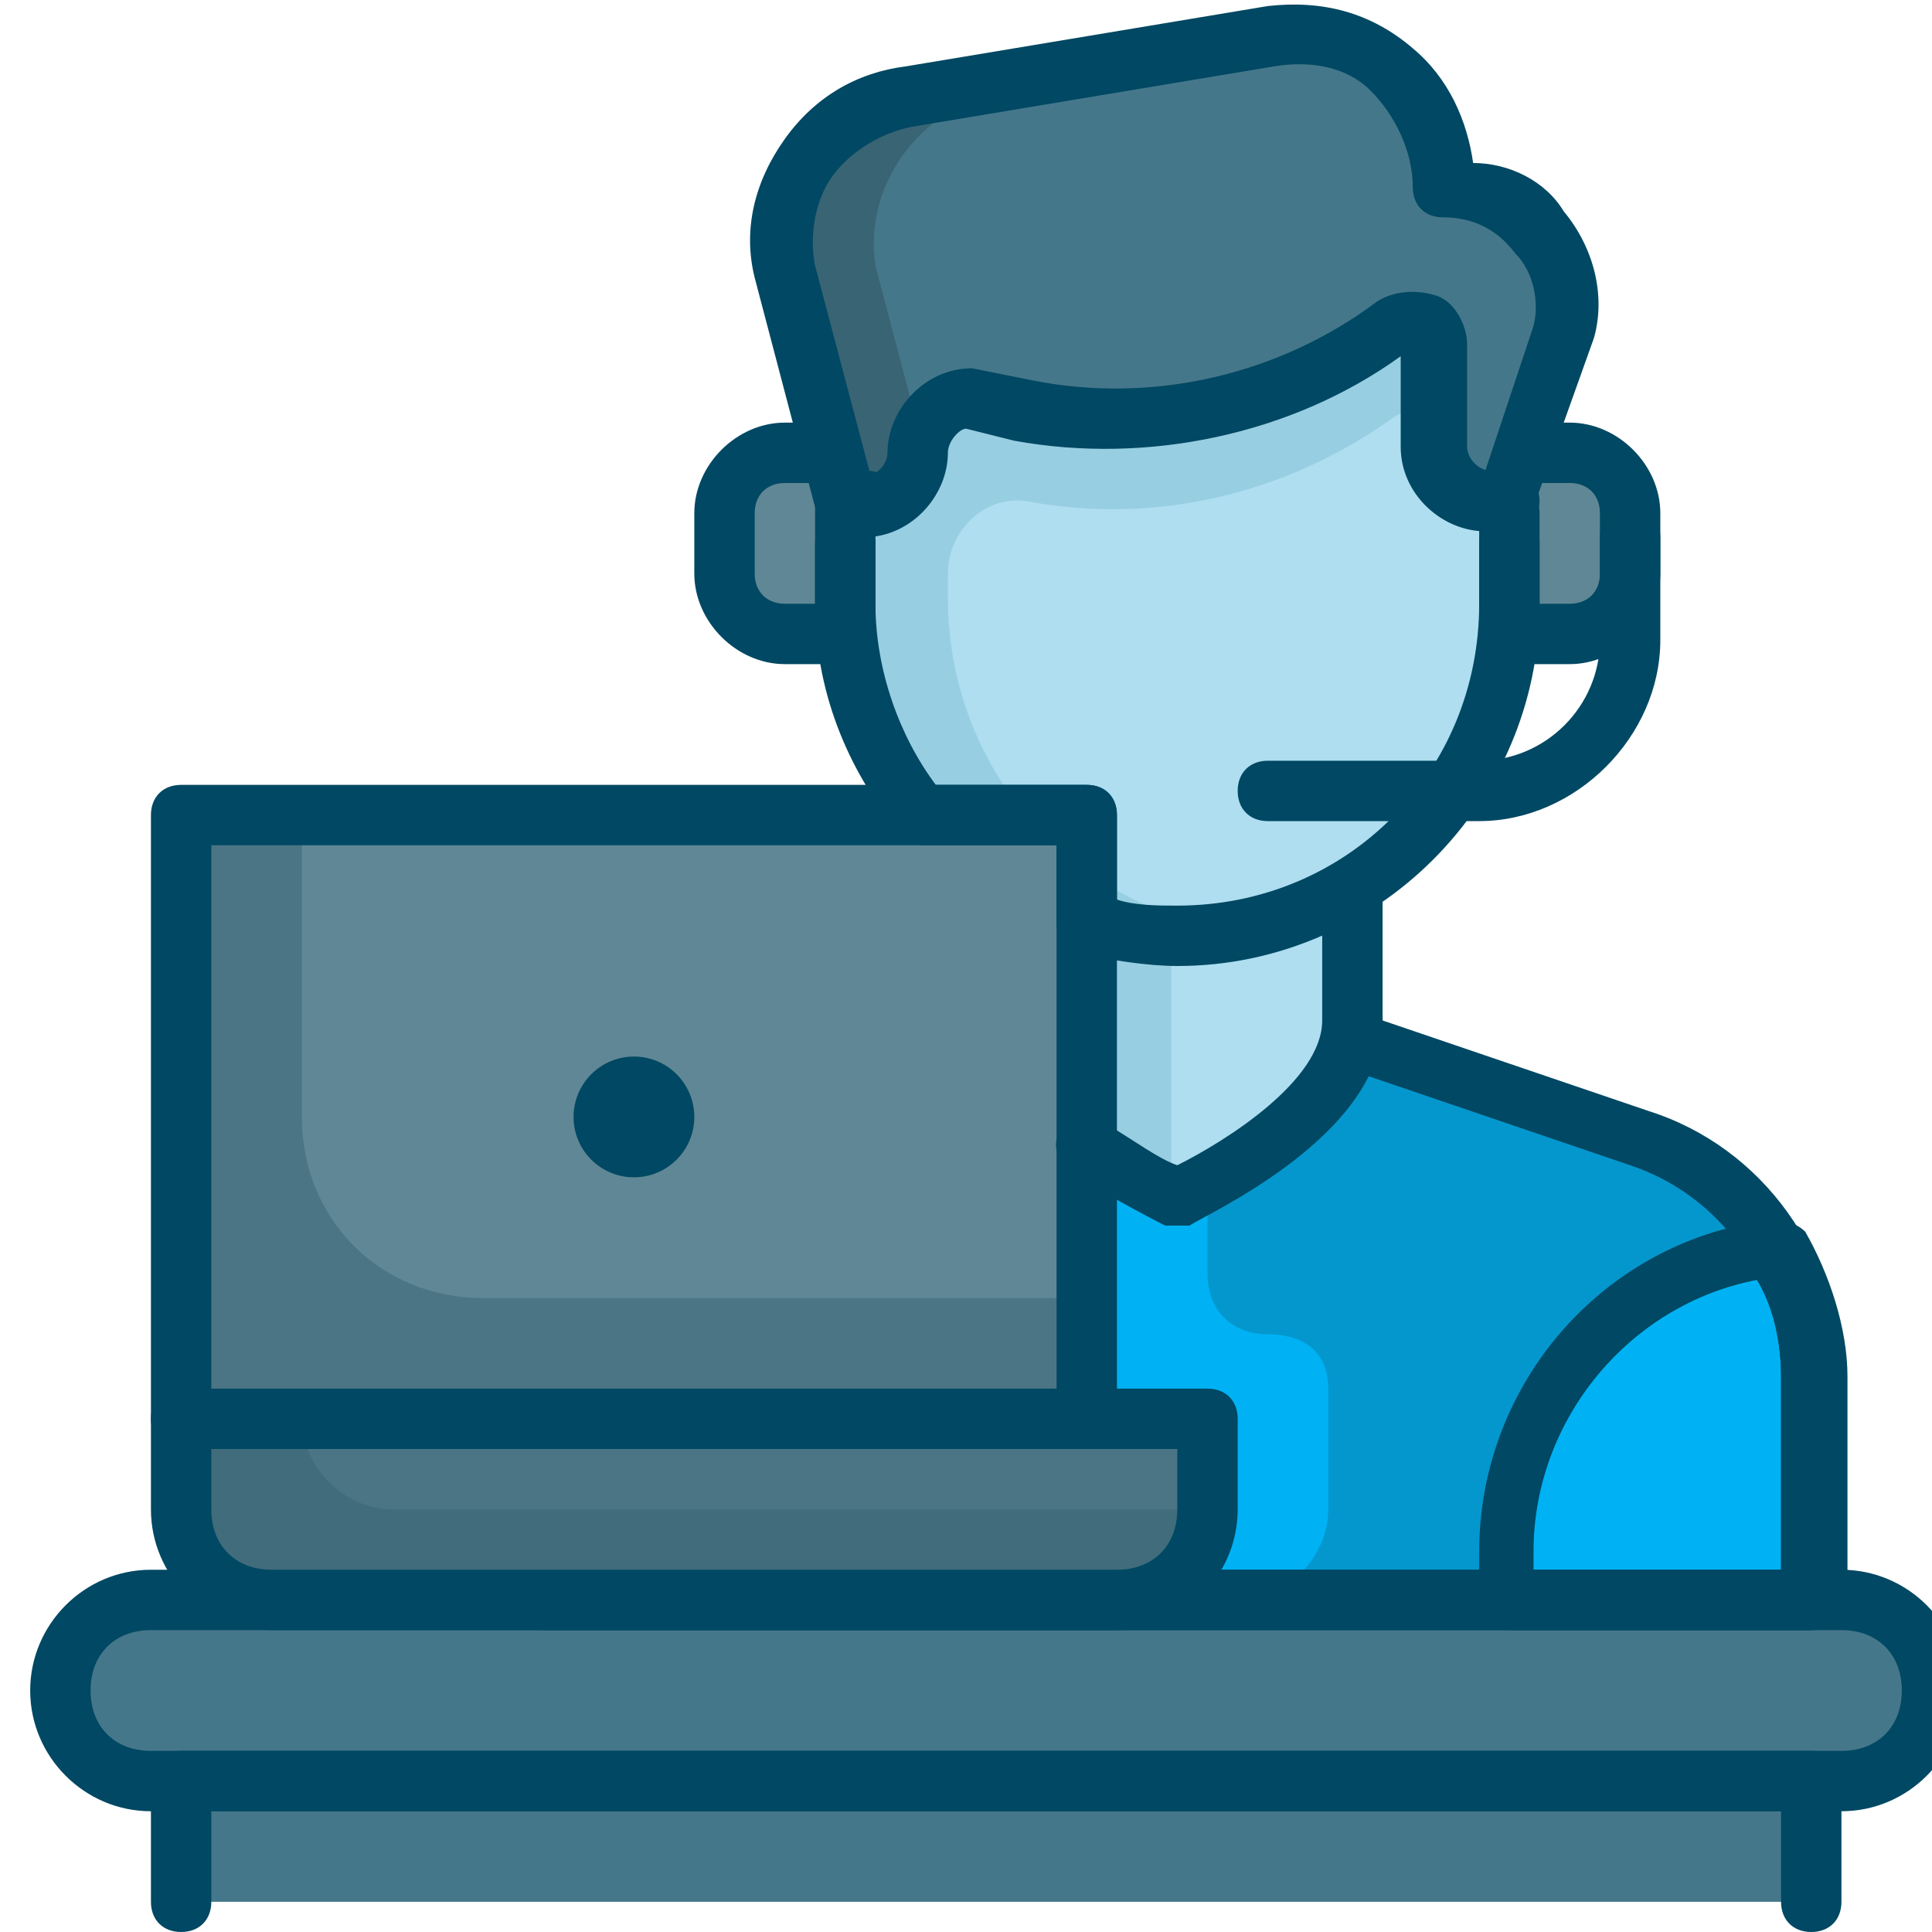
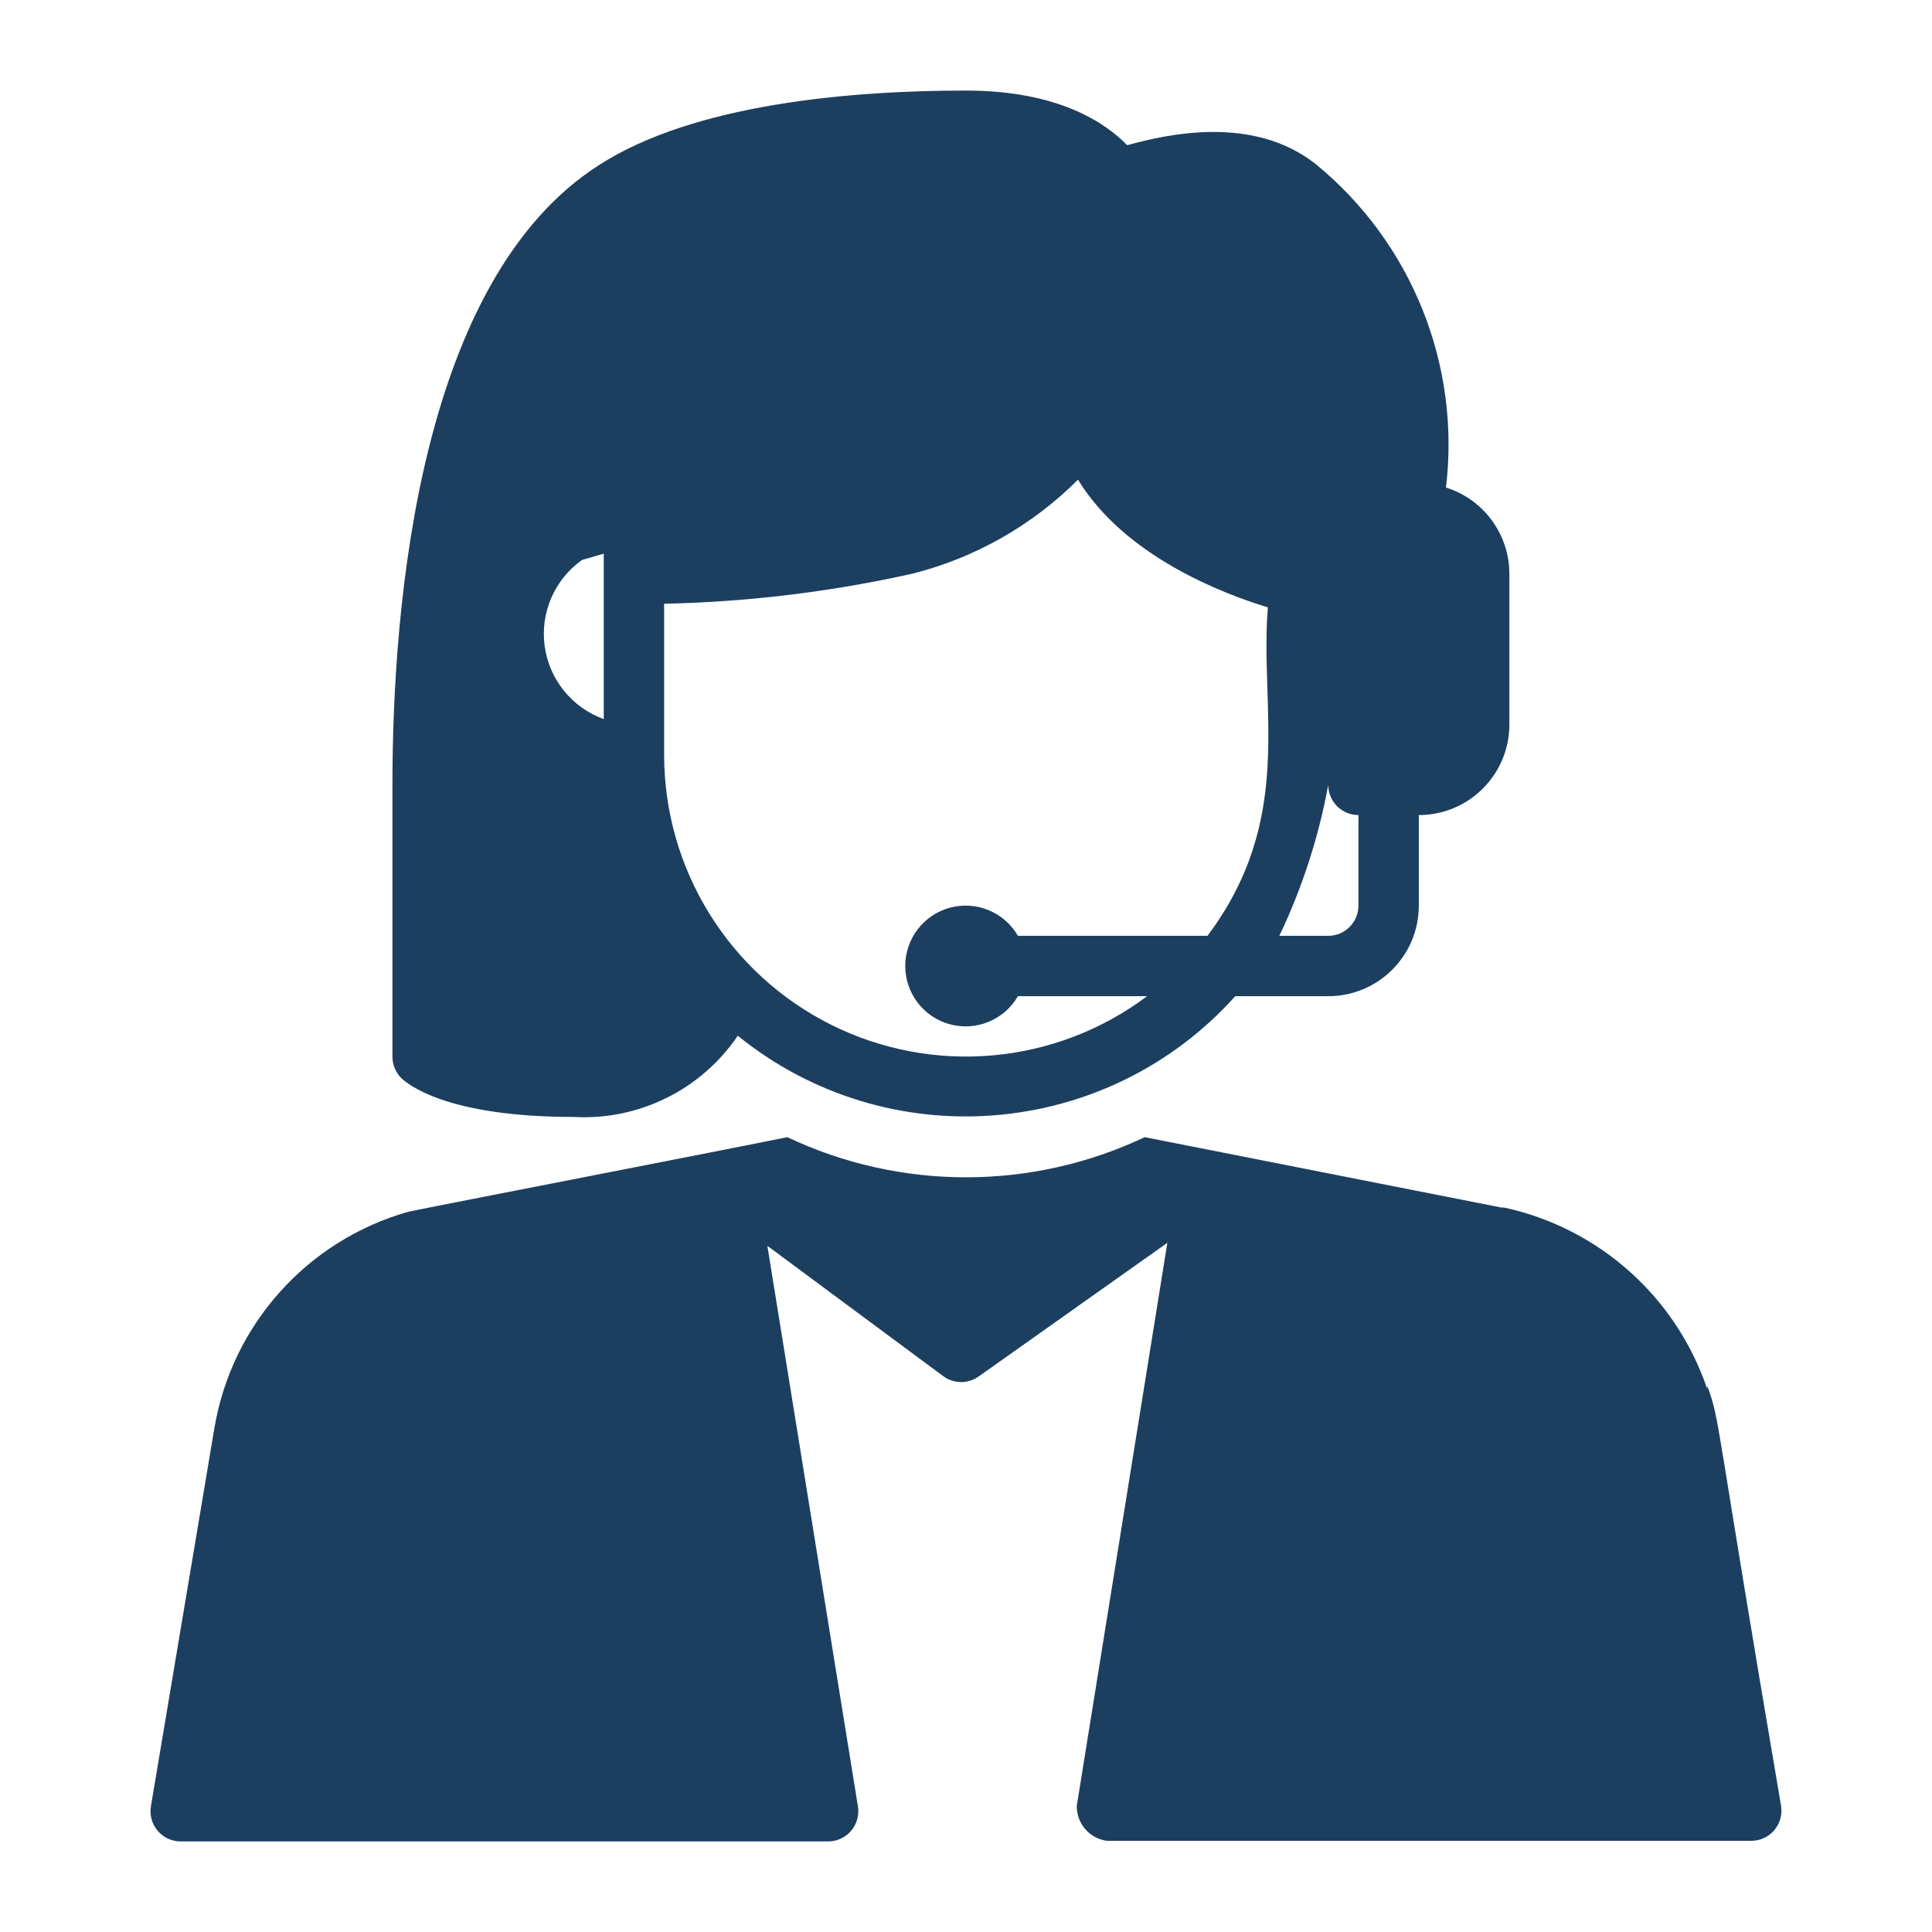
- <svg xmlns="http://www.w3.org/2000/svg" viewBox="0 0 32 32" id="Customer">
-   <path fill="#0497ce" d="M16.6 17.3l-4.7 1.6C10.2 19.4 9 21 9 22.8v3.7h21v-3.7c0-1.8-1.2-3.4-2.9-4l-4.7-1.6" class="color01a6ff svgShape" />
-   <path fill="#00b2f4" d="M20.5 26.5c.8 0 1.5-.7 1.5-1.5v-2c0-.6-.4-.9-1-.9s-1-.4-1-1v-3.9h-3.4l-4.7 1.6c-1.7.6-2.9 2.2-2.9 4v3.7h11.5z" class="color006ef4 svgShape" />
-   <path fill="#aedef0" d="M16.5 14.8v2.1c0 1.6 2.9 2.9 2.9 2.9s2.9-1.3 2.9-2.9v-2.1" class="colorf0c9ae svgShape" />
-   <path fill="#98cee2" d="M19.5 14.8h-3v2.1c0 1.6 2.9 2.9 2.9 2.9v-5z" class="colore2b698 svgShape" />
-   <path fill="#00b2f4" d="M30 26.5v-3.7c0-.8-.2-1.5-.6-2.2-2.5.3-4.4 2.4-4.4 5v.8h5z" class="color006ef4 svgShape" />
-   <path fill="#45778a" d="M30.5 26.5h-28c-.8 0-1.5.7-1.5 1.5s.7 1.5 1.5 1.5h28c.8 0 1.5-.7 1.5-1.5s-.7-1.5-1.5-1.5zM30 31.5v-2H3v2" class="color8a6845 svgShape" />
-   <path fill="#608795" d="M14 9v1.5h-1c-.6 0-1-.4-1-1v-1c0-.6.4-1 1-1h.5M25 9v1.5h1c.6 0 1-.4 1-1v-1c0-.6-.4-1-1-1h-.5" class="color607d95 svgShape" />
-   <path fill="#45778a" d="M24.7 8.3h.3l1-2.8c.3-1.3-.7-2.5-2-2.5C24 1.5 22.6.3 21.1.6l-6 1c-1.4.2-2.3 1.6-2.1 2.9l1 3.8h.3" class="color8a6845 svgShape" />
-   <path fill="#aedef0" d="M24.6 8.3c-.5 0-.9-.4-.9-.9V5.7c0-.4-.4-.6-.7-.3-1.7 1.3-4 1.8-6.1 1.4l-.9-.2c-.5 0-.9.4-.9.9s-.4.9-.9.9H14V10c0 3 2.5 5.5 5.5 5.5S25 13 25 10V8.3h-.4z" class="colorf0c9ae svgShape" />
-   <path fill="#396474" d="M16.6 1.5l5.6-.9c-.3-.1-.7-.1-1.1-.1l-6 1c-1.4.2-2.3 1.6-2.1 2.9l1 3.8h1.5l-1-3.8c-.2-1.3.7-2.6 2.1-2.9z" class="color745539 svgShape" />
-   <path fill="#98cee2" d="M23.8 5.5c0-.4-.4-.6-.7-.3C21.4 6.5 19.2 7 17 6.6l-.9-.2c-.2 0-.3.1-.4.1l-.3.1v.2c-.1.1-.1.3-.1.4 0 .5-.4.9-.9.9H14V10c0 3.1 2.5 5.5 5.5 5.5v.2c.3 0 .6-.3.9-.3-2.7-.4-4.7-2.7-4.7-5.5v-.4c0-.7.6-1.3 1.3-1.2 2.1.4 4.3-.1 6.1-1.4.3-.2.7 0 .7.3V5.5z" class="colore2b698 svgShape" />
-   <path fill="#004863" d="M30.5 30h-28c-1.1 0-2-.9-2-2s.9-2 2-2h28c1.1 0 2 .9 2 2s-.9 2-2 2zm-28-3c-.6 0-1 .4-1 1s.4 1 1 1h28c.6 0 1-.4 1-1s-.4-1-1-1h-28z" class="color004463 svgShape" />
-   <path fill="#004863" d="M30 32c-.3 0-.5-.2-.5-.5V30h-26v1.5c0 .3-.2.5-.5.5s-.5-.2-.5-.5v-2c0-.3.2-.5.5-.5h27c.3 0 .5.2.5.5v2c0 .3-.2.5-.5.5zM25 8.8h-.3c-.3 0-.5-.2-.5-.5s.2-.5.4-.5l.8-2.4c.1-.4 0-.9-.3-1.2-.3-.4-.7-.6-1.2-.6-.3 0-.5-.2-.5-.5 0-.6-.3-1.2-.7-1.6-.4-.4-1-.5-1.6-.4l-6 1c-.5.1-1 .4-1.3.8-.3.4-.4 1-.3 1.5l.9 3.4c.2 0 .4.2.4.5s-.2.5-.5.5H14c-.2 0-.4-.2-.5-.4l-1-3.8c-.2-.8 0-1.6.5-2.3.5-.7 1.2-1.1 2-1.2l6-1c.9-.1 1.7.1 2.4.7.6.5.9 1.2 1 1.9.6 0 1.2.3 1.5.8.5.6.7 1.4.5 2.1l-1 2.8c0 .3-.2.4-.4.4z" class="color004463 svgShape" />
-   <path fill="#004863" d="M24.9 8.8h-.3c-.7 0-1.4-.6-1.4-1.4V5.9c-1.8 1.3-4.2 1.8-6.4 1.4l-.8-.2c-.1 0-.3.2-.3.4 0 .7-.6 1.4-1.4 1.4H14c-.3 0-.5-.2-.5-.5s.2-.5.5-.5h.3c.2 0 .4-.2.4-.4 0-.7.6-1.4 1.4-1.4l1 .2c2 .4 4.1-.1 5.7-1.3.3-.2.7-.2 1-.1s.5.5.5.8v1.7c0 .2.2.4.4.4h.3c.3 0 .5.2.5.5s-.3.5-.6.5zM30 27H9c-.3 0-.5-.2-.5-.5s.2-.5.5-.5h20.5v-3.2c0-1.6-1-3-2.5-3.5l-4.7-1.6c-.3-.1-.4-.4-.3-.6.1-.3.4-.4.6-.3l4.7 1.6c1.9.6 3.2 2.4 3.2 4.5v3.7c0 .2-.2.4-.5.4z" class="color004463 svgShape" />
-   <path fill="#004863" d="M30 27h-5c-.3 0-.5-.2-.5-.5v-.8c0-2.8 2.1-5.2 4.9-5.5.2 0 .4.1.5.2.4.7.7 1.6.7 2.4v3.7c-.1.3-.3.5-.6.5zm-4.5-1h4v-3.2c0-.5-.1-1.1-.4-1.6-2.1.4-3.7 2.3-3.7 4.5v.3zM24.5 13.6H21c-.3 0-.5-.2-.5-.5s.2-.5.5-.5h3.5c1.1 0 2-.9 2-2V8.9c0-.3.2-.5.5-.5s.5.2.5.5v1.7c0 1.6-1.4 3-3 3zM14 11h-1c-.8 0-1.5-.7-1.5-1.5v-1c0-.8.7-1.5 1.5-1.5h.5c.3 0 .5.2.5.5s-.2.5-.5.5H13c-.3 0-.5.2-.5.5v1c0 .3.2.5.5.5h.5V9c0-.3.2-.5.5-.5s.5.2.5.5v1.5c0 .3-.2.5-.5.5z" class="color004463 svgShape" />
-   <path fill="#004863" d="M26 11h-1c-.3 0-.5-.2-.5-.5V9c0-.3.2-.5.5-.5s.5.2.5.5v1h.5c.3 0 .5-.2.5-.5v-1c0-.3-.2-.5-.5-.5h-.5c-.3 0-.5-.2-.5-.5s.2-.5.5-.5h.5c.8 0 1.5.7 1.5 1.5v1c0 .8-.7 1.5-1.5 1.5z" class="color004463 svgShape" />
-   <path fill="#4b7585" d="M20 23.5H3V25c0 .8.7 1.5 1.5 1.5h14c.8 0 1.5-.7 1.5-1.5v-1.5z" class="color4b6c85 svgShape" />
-   <path fill="#406c7c" d="M5 23.5H3V25c0 .8.7 1.5 1.5 1.5h14c.8 0 1.5-.7 1.5-1.5H6.5c-.8 0-1.5-.7-1.5-1.5z" class="color40657c svgShape" />
-   <path fill="#004863" d="M18.5 27h-14c-1.1 0-2-.9-2-2v-1.5c0-.3.2-.5.5-.5h17c.3 0 .5.2.5.5V25c0 1.1-.9 2-2 2zm-15-3v1c0 .6.4 1 1 1h14c.6 0 1-.4 1-1v-1h-16z" class="color004463 svgShape" />
-   <path fill="#608795" d="M3 13.5h15v10H3z" class="color607d95 svgShape" />
-   <path fill="#4b7585" d="M5 18.5v-5H3v10h15v-2H8c-1.7 0-3-1.3-3-3z" class="color4b6c85 svgShape" />
-   <path fill="#004863" d="M18 24H3c-.3 0-.5-.2-.5-.5v-10c0-.3.2-.5.5-.5h15c.3 0 .5.2.5.5v10c0 .3-.2.5-.5.5zM3.5 23h14v-9h-14v9z" class="color004463 svgShape" />
-   <path fill="#004863" d="M19.5 20.3h-.2s-.8-.4-1.6-.9c-.2-.2-.3-.5-.1-.7s.5-.3.7-.1c.5.3.9.6 1.2.7.8-.4 2.4-1.4 2.4-2.4v-2.1c0-.3.2-.5.5-.5s.5.2.5.5v2.1c0 1.9-2.9 3.2-3.2 3.4h-.2z" class="color004463 svgShape" />
-   <path fill="#004863" d="M19.5 16c-.5 0-1.1-.1-1.6-.2-.2-.1-.4-.3-.4-.5V14h-2.2c-.1 0-.3-.1-.4-.2-.9-1.1-1.4-2.4-1.4-3.8V8.5c0-.3.2-.5.5-.5s.5.2.5.5V10c0 1.1.4 2.2 1 3H18c.3 0 .5.2.5.5v1.4c.3.1.7.1 1 .1 2.8 0 5-2.2 5-5V8.5c0-.3.2-.5.5-.5s.5.2.5.5V10c0 3.3-2.7 6-6 6z" class="color004463 svgShape" />
-   <circle cx="10.5" cy="18.5" r="1" fill="#004863" class="color004463 svgShape" />
+ <svg xmlns="http://www.w3.org/2000/svg" viewBox="0 0 64 64" id="CustomerService">
+   <g fill="#1c3f60" class="color000000 svgShape">
+     <path d="M43.59,5.44c-2.07-1.64-4.91-1-6.25-.63C36.61,4.06,35.05,3,32,3c-3.78,0-9,.43-12.16,2.47C13.89,9.27,13,20,13,26v9a1,1,0,0,0,.29.71C13.51,35.92,14.8,37,19,37a6.15,6.15,0,0,0,5.44-2.69A12,12,0,0,0,40.92,33H44a3,3,0,0,0,3-3V27a3,3,0,0,0,3-3V19a3,3,0,0,0-2.1-2.85A12,12,0,0,0,43.59,5.44ZM20,18.34v5.48a3,3,0,0,1-.72-5.27ZM40,31H33.72a2,2,0,1,0,0,2H38a10,10,0,0,1-16-8V20a41.82,41.82,0,0,0,8.24-1,11.86,11.86,0,0,0,5.47-3.11c1.56,2.55,4.81,3.78,6.29,4.23C41.72,23.47,42.92,27.11,40,31Zm5-1a1,1,0,0,1-1,1H42.38A20,20,0,0,0,44,26a1,1,0,0,0,1,1Z" fill="#1c3f60" class="color000000 svgShape" />
+     <path d="M56.55,46a9.15,9.15,0,0,0-6.73-6l-.09,0L37.92,37.67a13.84,13.84,0,0,1-11.84,0C24.49,38,14.17,40,13.53,40.14v0A9,9,0,0,0,7.1,47.32L5,59.83A1,1,0,0,0,6,61H27.42a1,1,0,0,0,1-1.16l-3-18.57,5.83,4.32a1,1,0,0,0,1.18,0l6.24-4.42-3,18.65a1.15,1.15,0,0,0,1,1.16H58a1,1,0,0,0,1-1.16c-2.22-13-2-12.68-2.44-13.9Z" fill="#1c3f60" class="color000000 svgShape" />
+   </g>
</svg>
